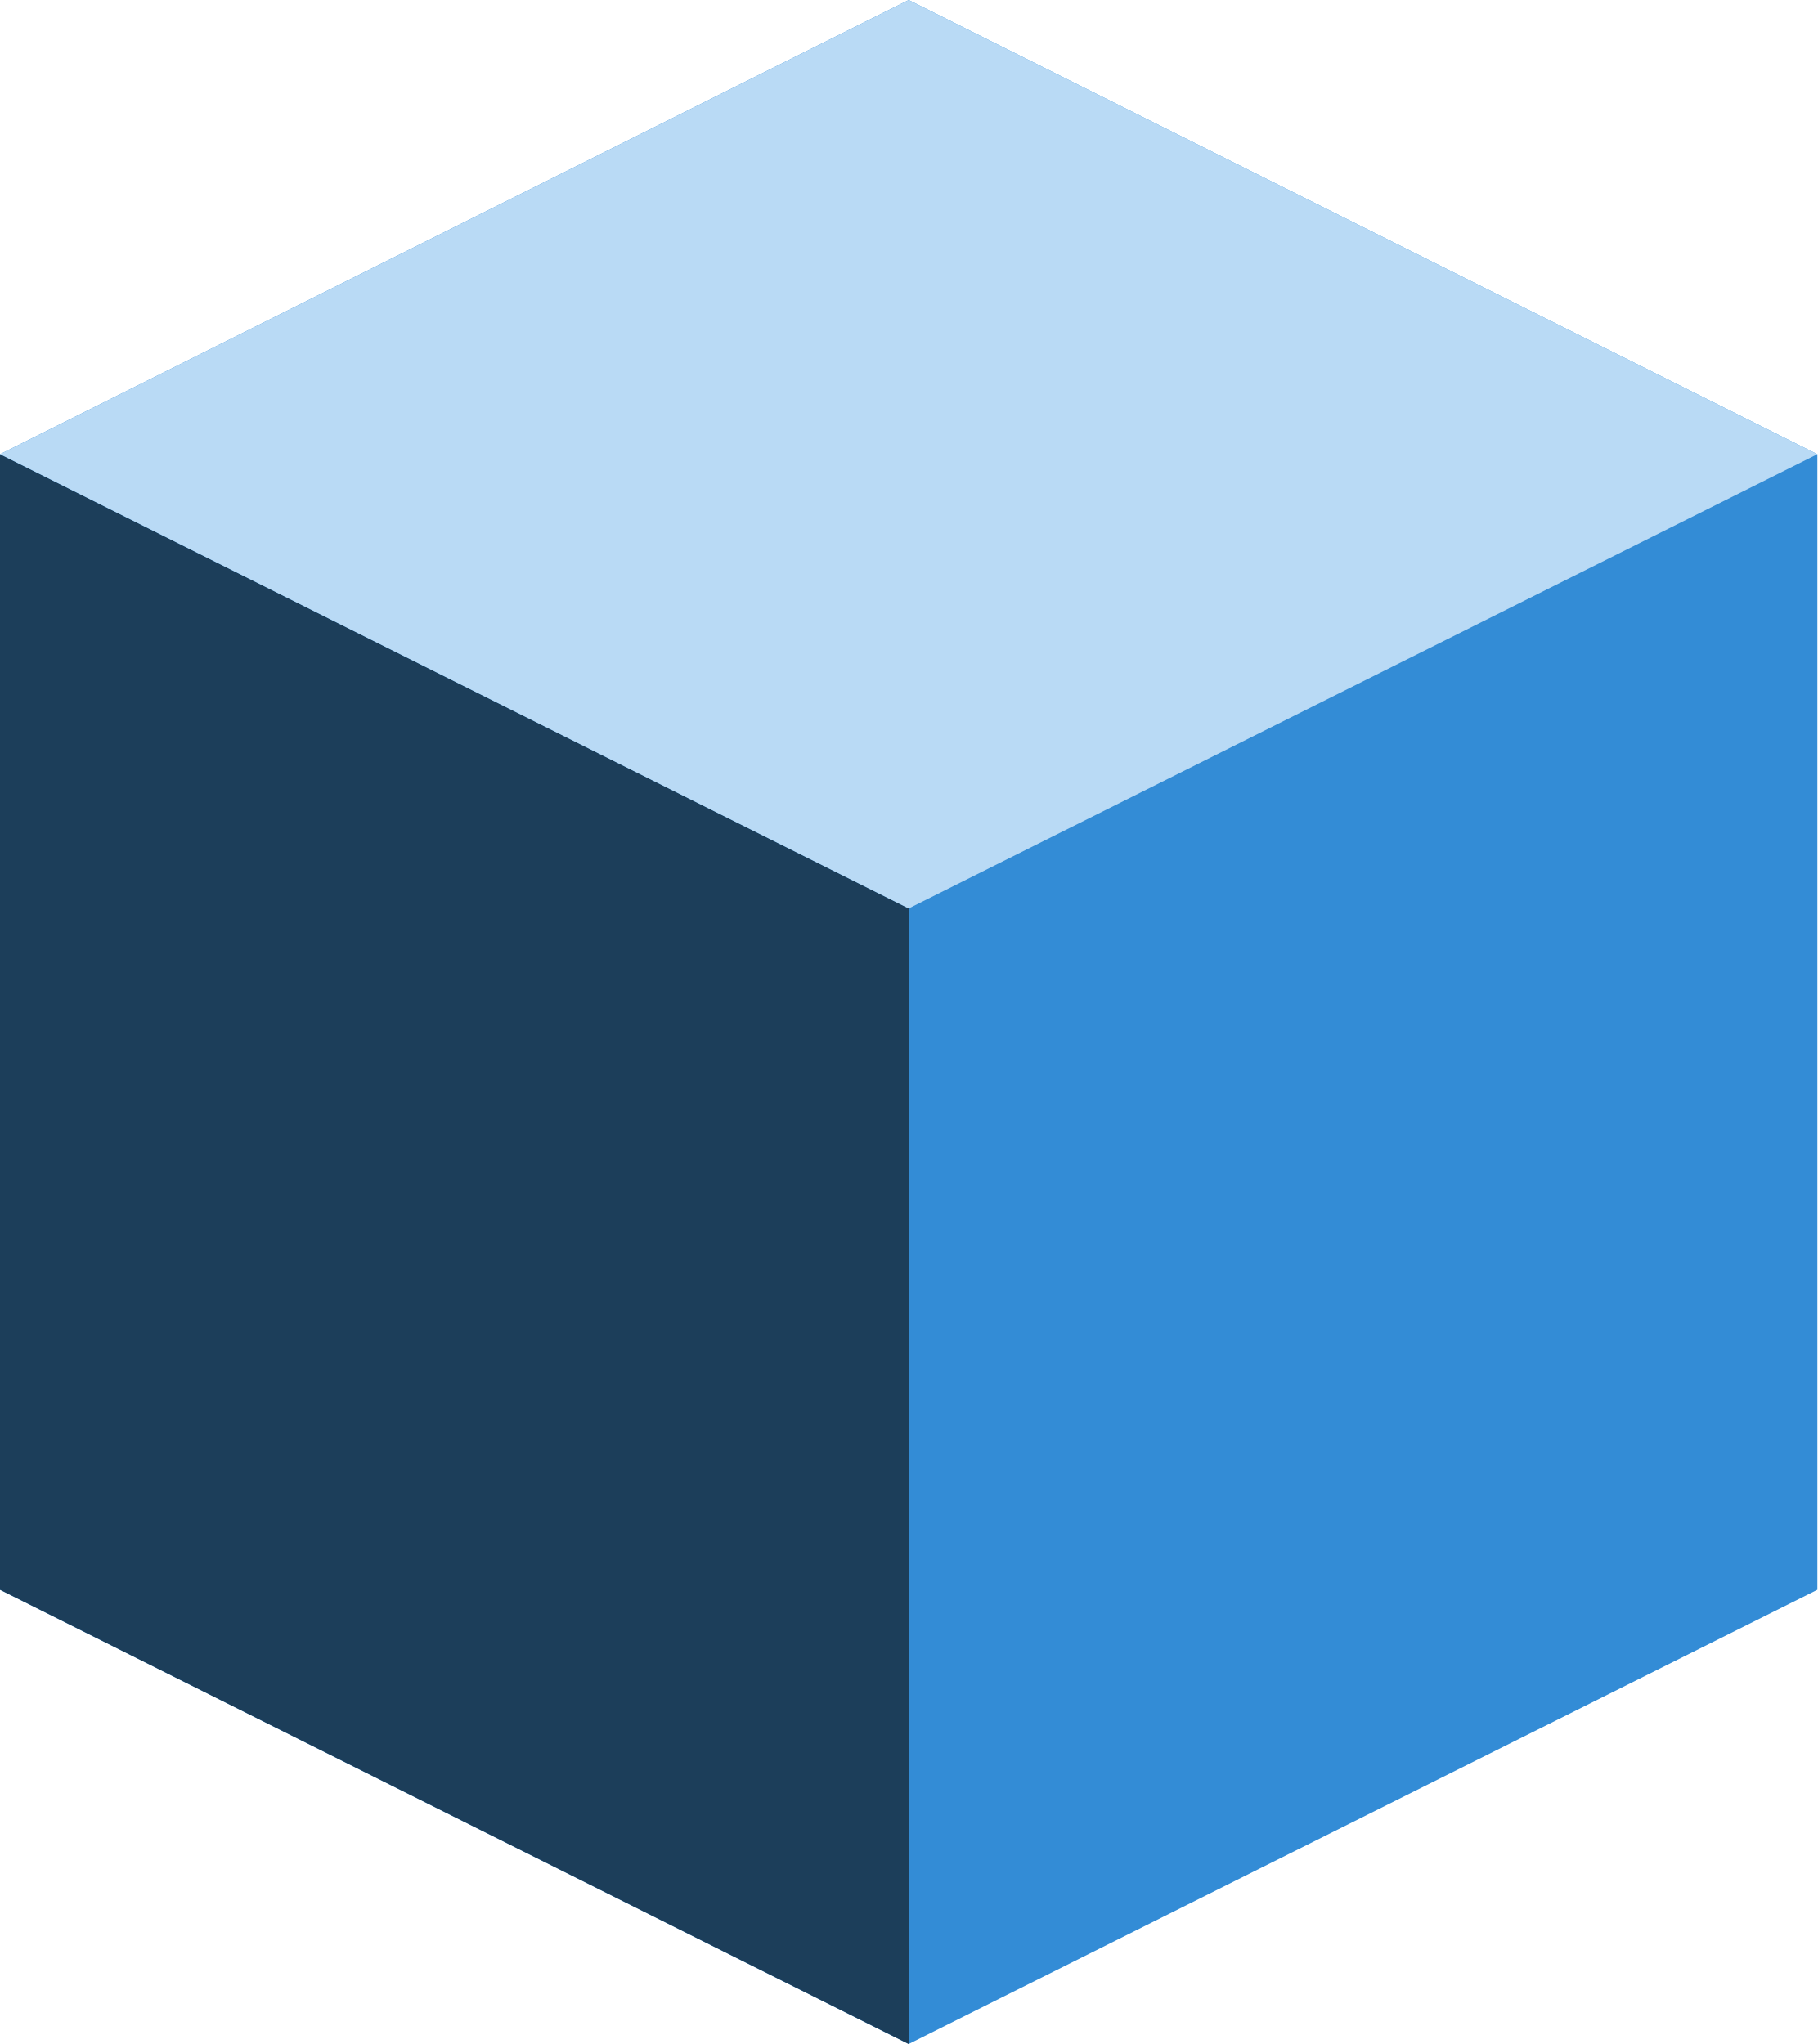
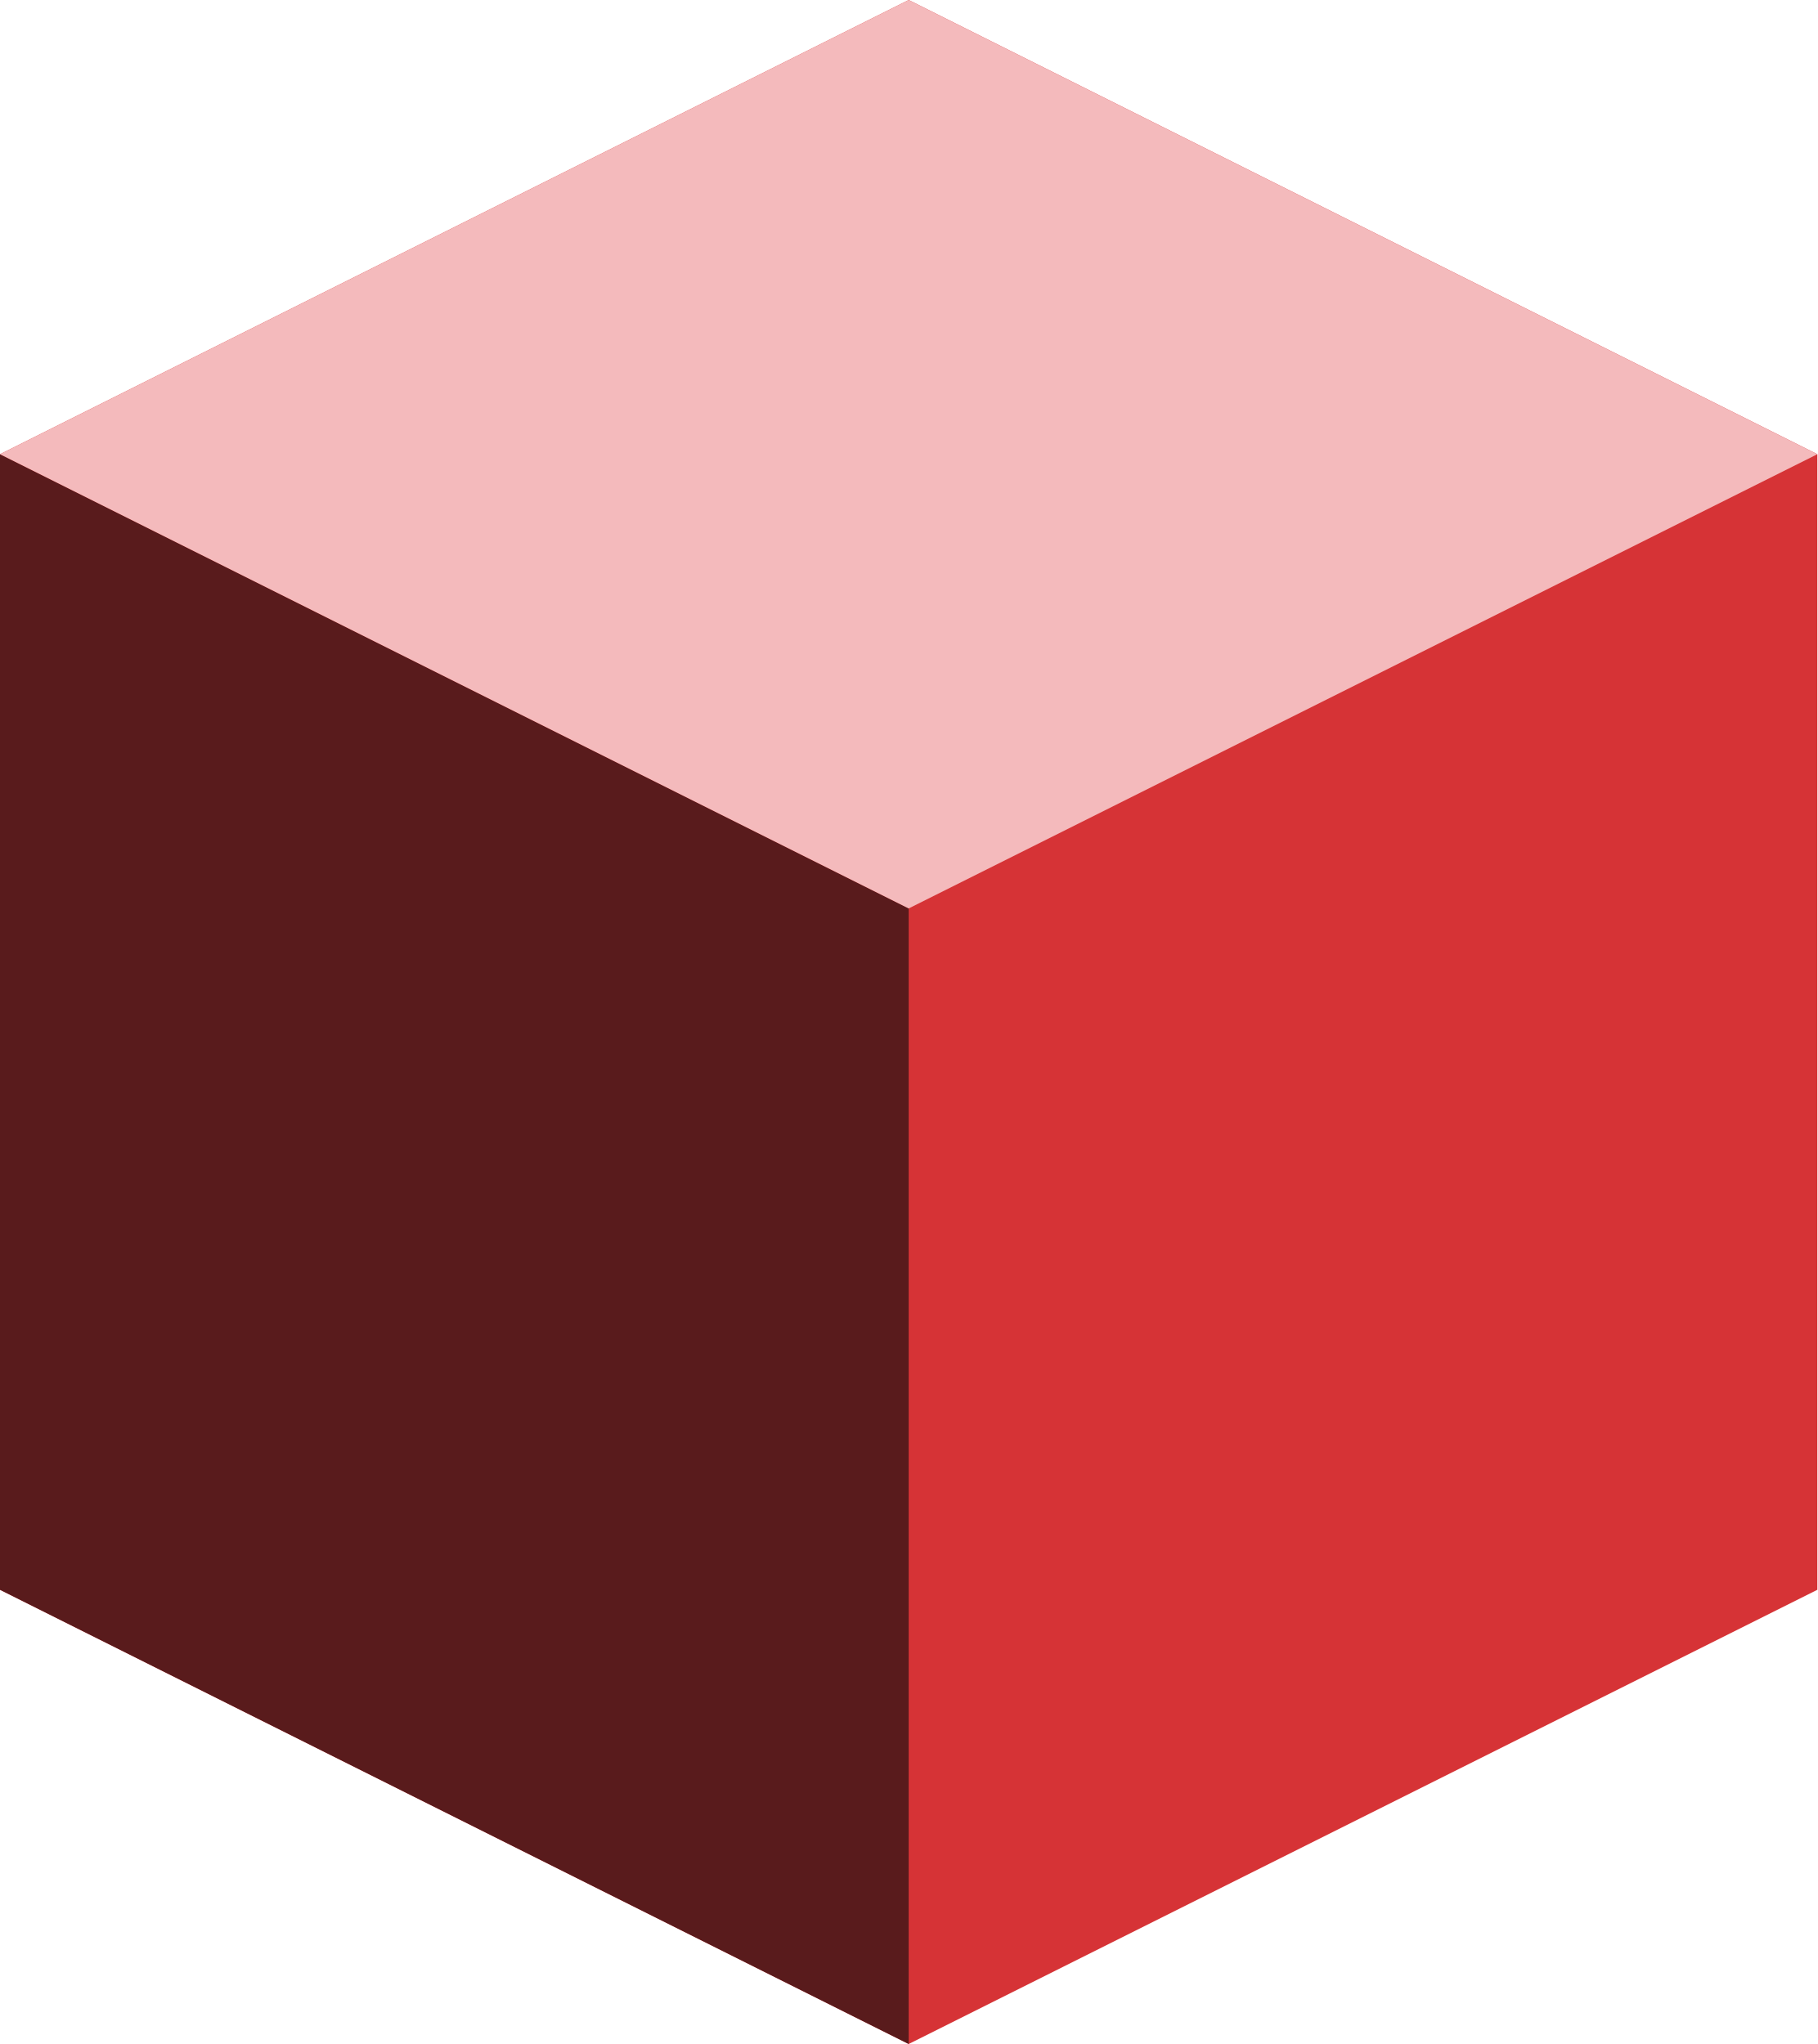
<svg xmlns="http://www.w3.org/2000/svg" width="40px" height="45px" viewBox="0 0 40 45" version="1.1">
  <defs />
  <g id="Page-1" stroke="none" stroke-width="1" fill="none" fill-rule="evenodd">
    <g id="04-docs-start" transform="translate(-170, -28)">
      <g id="Group" transform="translate(170, 28)">
-         <polygon id="Rectangle-3-Copy" fill="#338CD6" points="20 0 40 10 40 35 20 45 0 35 0 10" />
-         <polygon id="Rectangle-3-Copy-2" fill="#1C3E5A" points="20 20 20 45 0 35 0 10" />
-         <polygon id="Rectangle-3" fill="#B9DAF5" points="20 0 40 10 20 20 0 10" />
+         <polygon id="Rectangle-3-Copy" fill="#d63336" points="20 0 40 10 40 35 20 45 0 35 0 10" />
+         <polygon id="Rectangle-3-Copy-2" fill="#591b1c" points="20 20 20 45 0 35 0 10" />
+         <polygon id="Rectangle-3" fill="#f4babc" points="20 0 40 10 20 20 0 10" />
      </g>
    </g>
  </g>
</svg>
